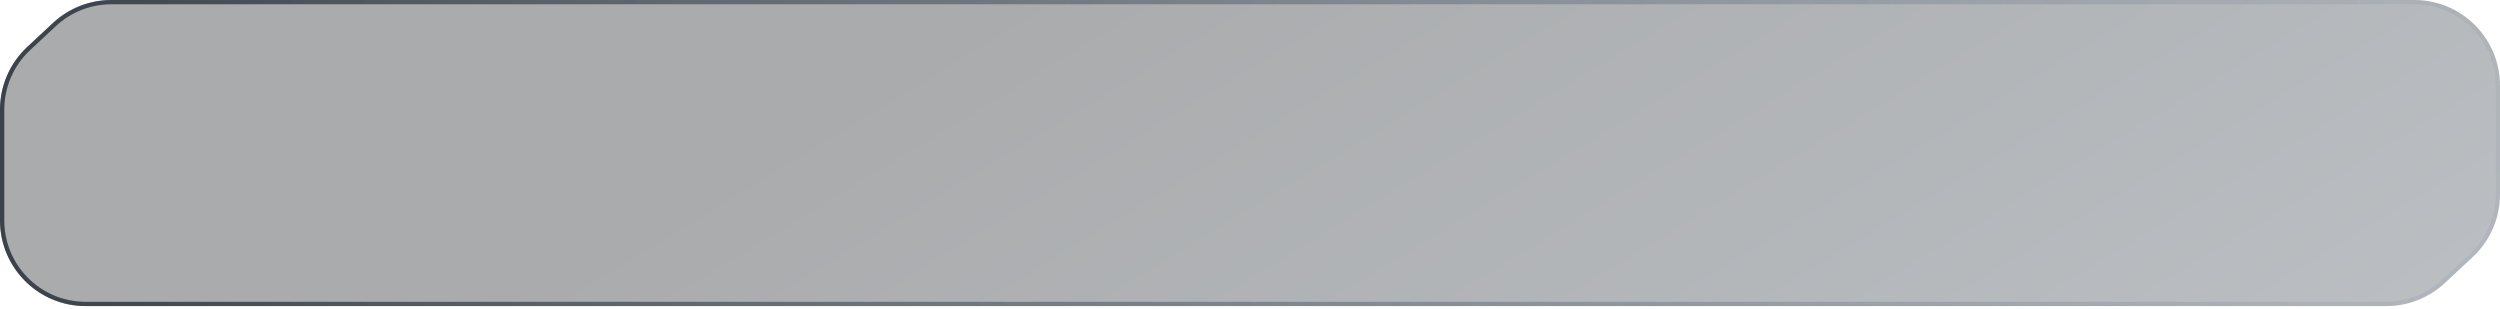
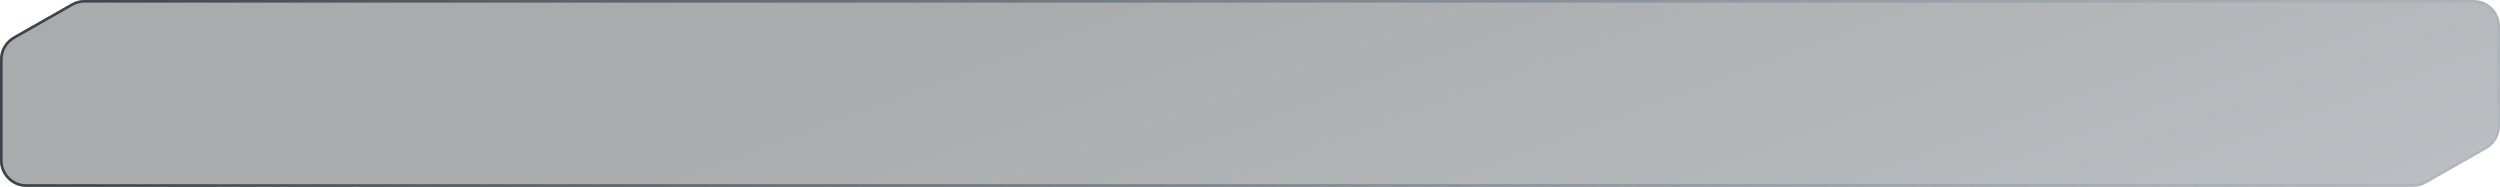
- <svg xmlns="http://www.w3.org/2000/svg" width="584" height="72" viewBox="0 0 584 72" fill="none">
-   <g filter="url(#filter0_b_1670_5342)">
-     <path d="M12.373 5.37L6.364 10.97C2.305 14.754 0 20.052 0 25.601V51.5C0 62.546 8.954 71.5 20 71.5H557.458C562.519 71.5 567.392 69.581 571.094 66.13L577.636 60.032C581.695 56.249 584 50.95 584 45.402V20C584 8.954 575.046 0 564 0H26.009C20.948 0 16.075 1.919 12.373 5.37Z" fill="url(#paint0_linear_1670_5342)" fill-opacity="0.4" />
-     <path d="M6.704 11.336L12.713 5.735C16.323 2.371 21.074 0.5 26.009 0.5H564C574.77 0.5 583.5 9.23 583.5 20V45.402C583.5 50.812 581.253 55.978 577.296 59.667L570.753 65.765C567.143 69.129 562.392 71 557.458 71H20C9.23 71 0.5 62.27 0.5 51.5V25.601C0.5 20.191 2.747 15.025 6.704 11.336Z" stroke="url(#paint1_linear_1670_5342)" />
+ <svg xmlns="http://www.w3.org/2000/svg" width="950" height="71" viewBox="0 0 950 71" fill="none">
+   <g filter="url(#filter0_b_3133_703)">
+     <path d="M27.199 1.308L5.055 13.908C1.93 15.685 0 19.004 0 22.599V61C0 66.523 4.477 71 10 71H916.988C918.722 71 920.427 70.549 921.934 69.692L944.945 56.599C948.07 54.821 950 51.502 950 47.907V10C950 4.477 945.523 0 940 0H32.144C30.41 0 28.706 0.451 27.199 1.308Z" fill="url(#paint0_linear_3133_703)" fill-opacity="0.4" />
+     <path d="M5.302 14.342L27.446 1.743C28.878 0.928 30.497 0.5 32.144 0.5H940C945.247 0.5 949.5 4.753 949.5 10V47.907C949.5 51.323 947.667 54.475 944.698 56.164L921.686 69.257C920.255 70.072 918.636 70.5 916.988 70.5H10C4.753 70.5 0.5 66.247 0.5 61V22.599C0.5 19.184 2.333 16.031 5.302 14.342Z" stroke="url(#paint1_linear_3133_703)" />
  </g>
  <defs>
-     <filter id="filter0_b_1670_5342" x="-148.3" y="-148.3" width="880.6" height="368.1" filterUnits="userSpaceOnUse" color-interpolation-filters="sRGB">
+     <filter id="filter0_b_3133_703" x="-148.3" y="-148.3" width="1246.6" height="367.6" filterUnits="userSpaceOnUse" color-interpolation-filters="sRGB">
      <feFlood flood-opacity="0" result="BackgroundImageFix" />
      <feGaussianBlur in="BackgroundImageFix" stdDeviation="74.15" />
-       <feComposite in2="SourceAlpha" operator="in" result="effect1_backgroundBlur_1670_5342" />
-       <feBlend mode="normal" in="SourceGraphic" in2="effect1_backgroundBlur_1670_5342" result="shape" />
+       <feComposite in2="SourceAlpha" operator="in" result="effect1_backgroundBlur_3133_703" />
+       <feBlend mode="normal" in="SourceGraphic" in2="effect1_backgroundBlur_3133_703" result="shape" />
    </filter>
-     <linearGradient id="paint0_linear_1670_5342" x1="235.465" y1="0" x2="472.591" y2="390.414" gradientUnits="userSpaceOnUse">
+     <linearGradient id="paint0_linear_3133_703" x1="383.033" y1="0" x2="556.018" y2="466.564" gradientUnits="userSpaceOnUse">
      <stop stop-color="#292D32" />
      <stop offset="1" stop-color="#7B8A98" />
    </linearGradient>
-     <linearGradient id="paint1_linear_1670_5342" x1="-74.231" y1="41.126" x2="658.677" y2="41.126" gradientUnits="userSpaceOnUse">
+     <linearGradient id="paint1_linear_3133_703" x1="-120.752" y1="40.838" x2="1071.48" y2="40.838" gradientUnits="userSpaceOnUse">
      <stop stop-color="#262C33" />
      <stop offset="1" stop-color="#718599" stop-opacity="0" />
    </linearGradient>
  </defs>
</svg>
